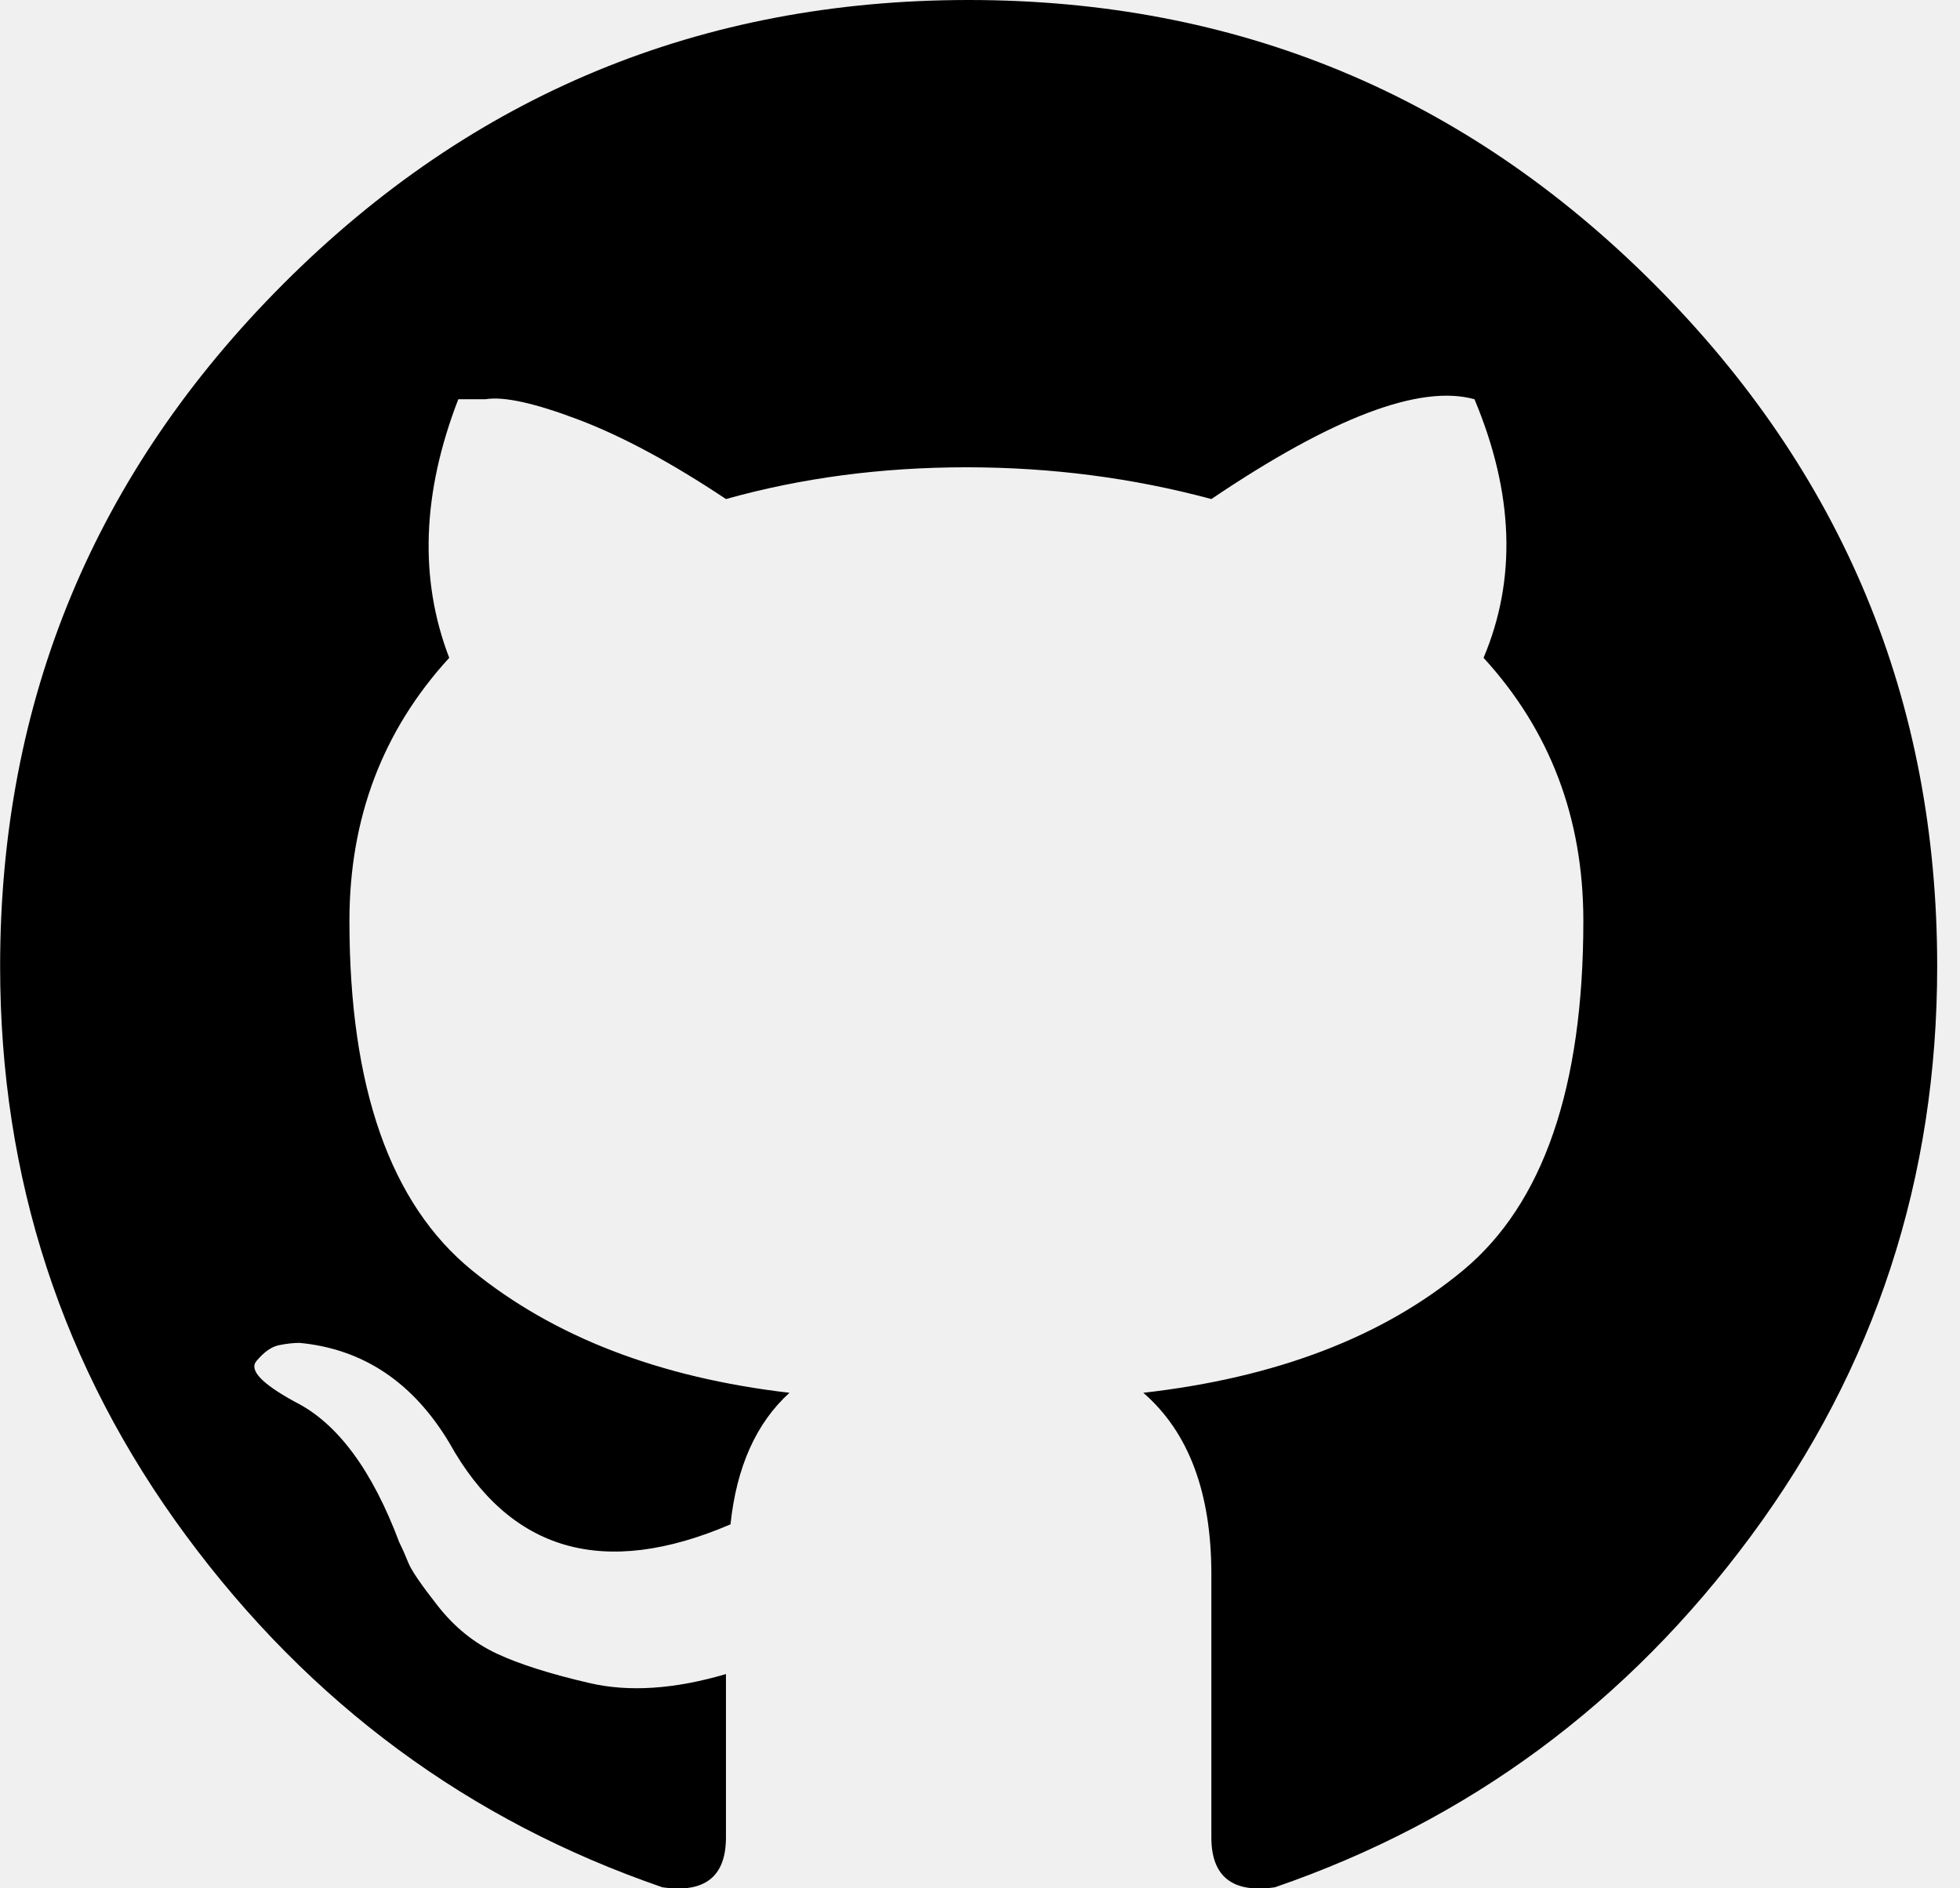
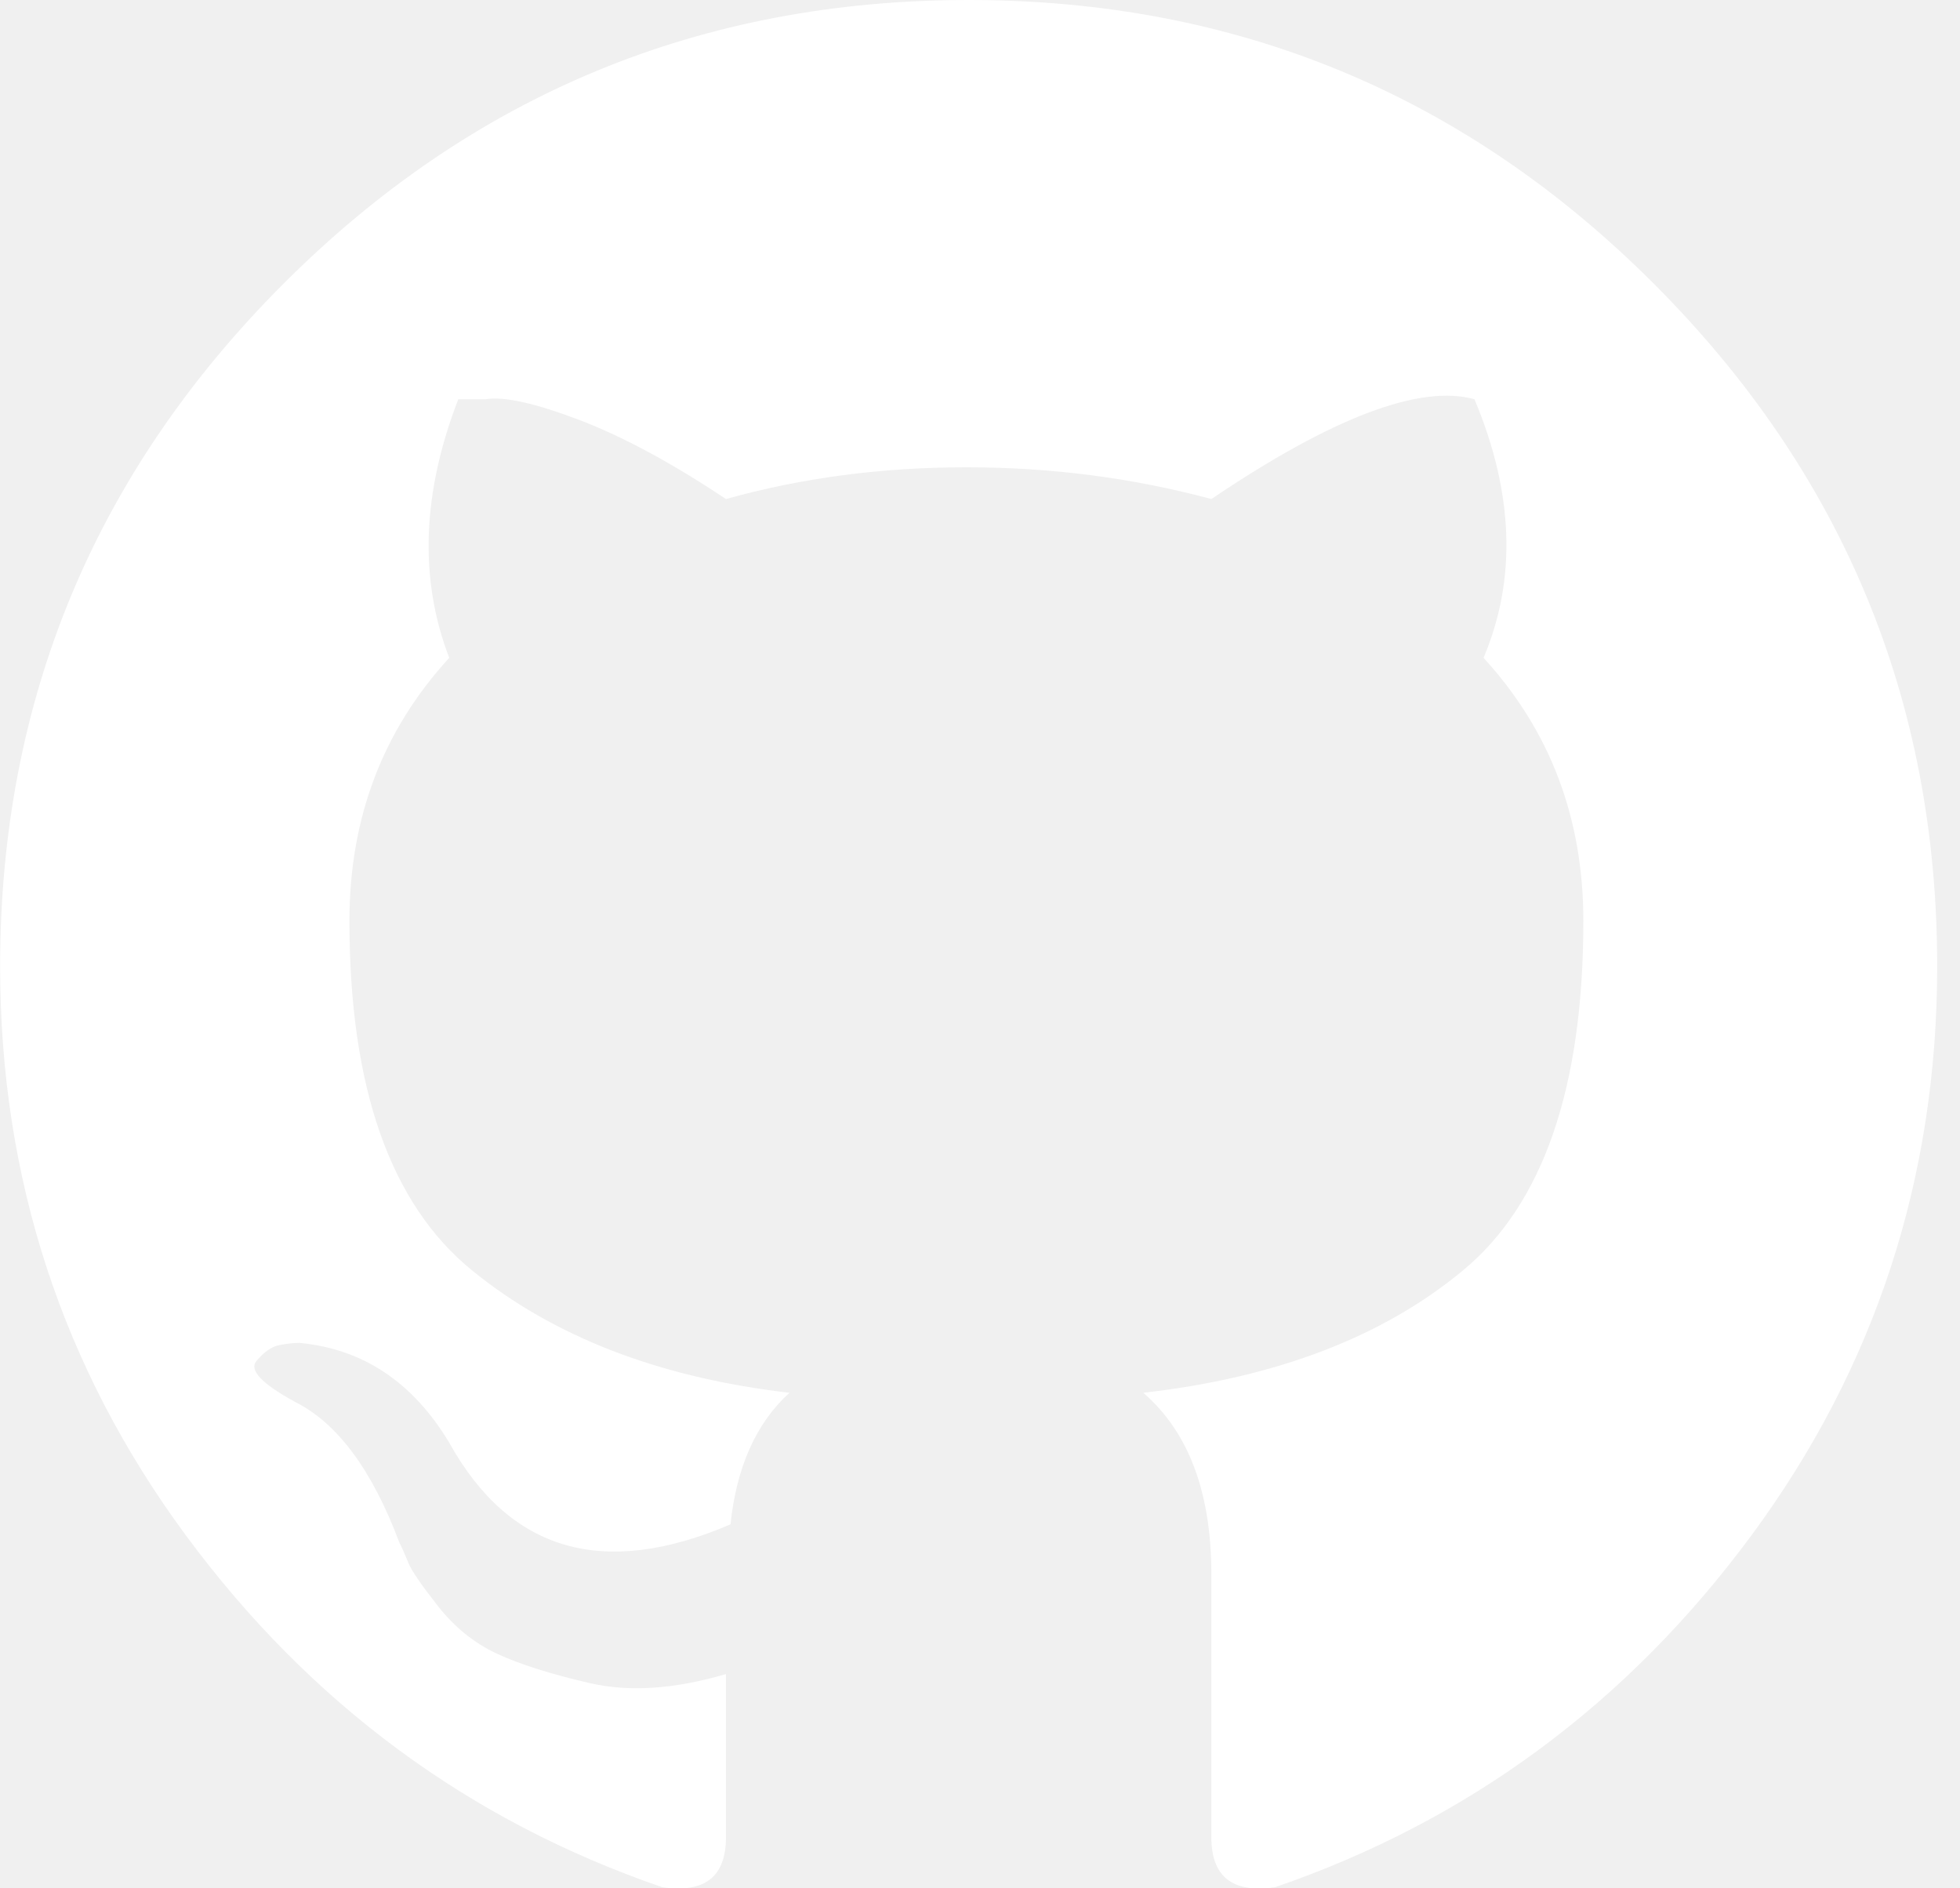
<svg xmlns="http://www.w3.org/2000/svg" width="66.47" height="64" viewBox="0 0 432 416">
-   <path fill="currentColor" d="M213.5 0q88.5 0 151 62.5T427 213q0 70-41 125.5T281 416q-14 2-14-11v-58q0-27-15-40q44-5 70.5-27t26.5-77q0-34-22-58q11-26-2-57q-18-5-58 22q-26-7-54-7t-53 7q-18-12-32.5-17.5T107 88h-6q-12 31-2 57q-22 24-22 58q0 55 27 77t70 27q-11 10-13 29q-42 18-62-18q-12-20-33-22q-2 0-4.5.5t-5 3.5t8.5 9q14 7 23 31q1 2 2 4.5t6.5 9.5t13 10.5T130 371t30-2v36q0 13-14 11q-64-22-105-77.5T0 213q0-88 62.5-150.5T213.5 0" />
+   <path fill="#fff" d="M213.5 0q88.5 0 151 62.5T427 213q0 70-41 125.5T281 416q-14 2-14-11v-58q0-27-15-40q44-5 70.5-27t26.5-77q0-34-22-58q11-26-2-57q-18-5-58 22q-26-7-54-7t-53 7q-18-12-32.5-17.5T107 88h-6q-12 31-2 57q-22 24-22 58q0 55 27 77t70 27q-11 10-13 29q-42 18-62-18q-12-20-33-22q-2 0-4.5.5t-5 3.5t8.5 9q14 7 23 31q1 2 2 4.5t6.5 9.5t13 10.5T130 371t30-2v36q0 13-14 11q-64-22-105-77.5T0 213q0-88 62.5-150.5T213.5 0" />
</svg>
